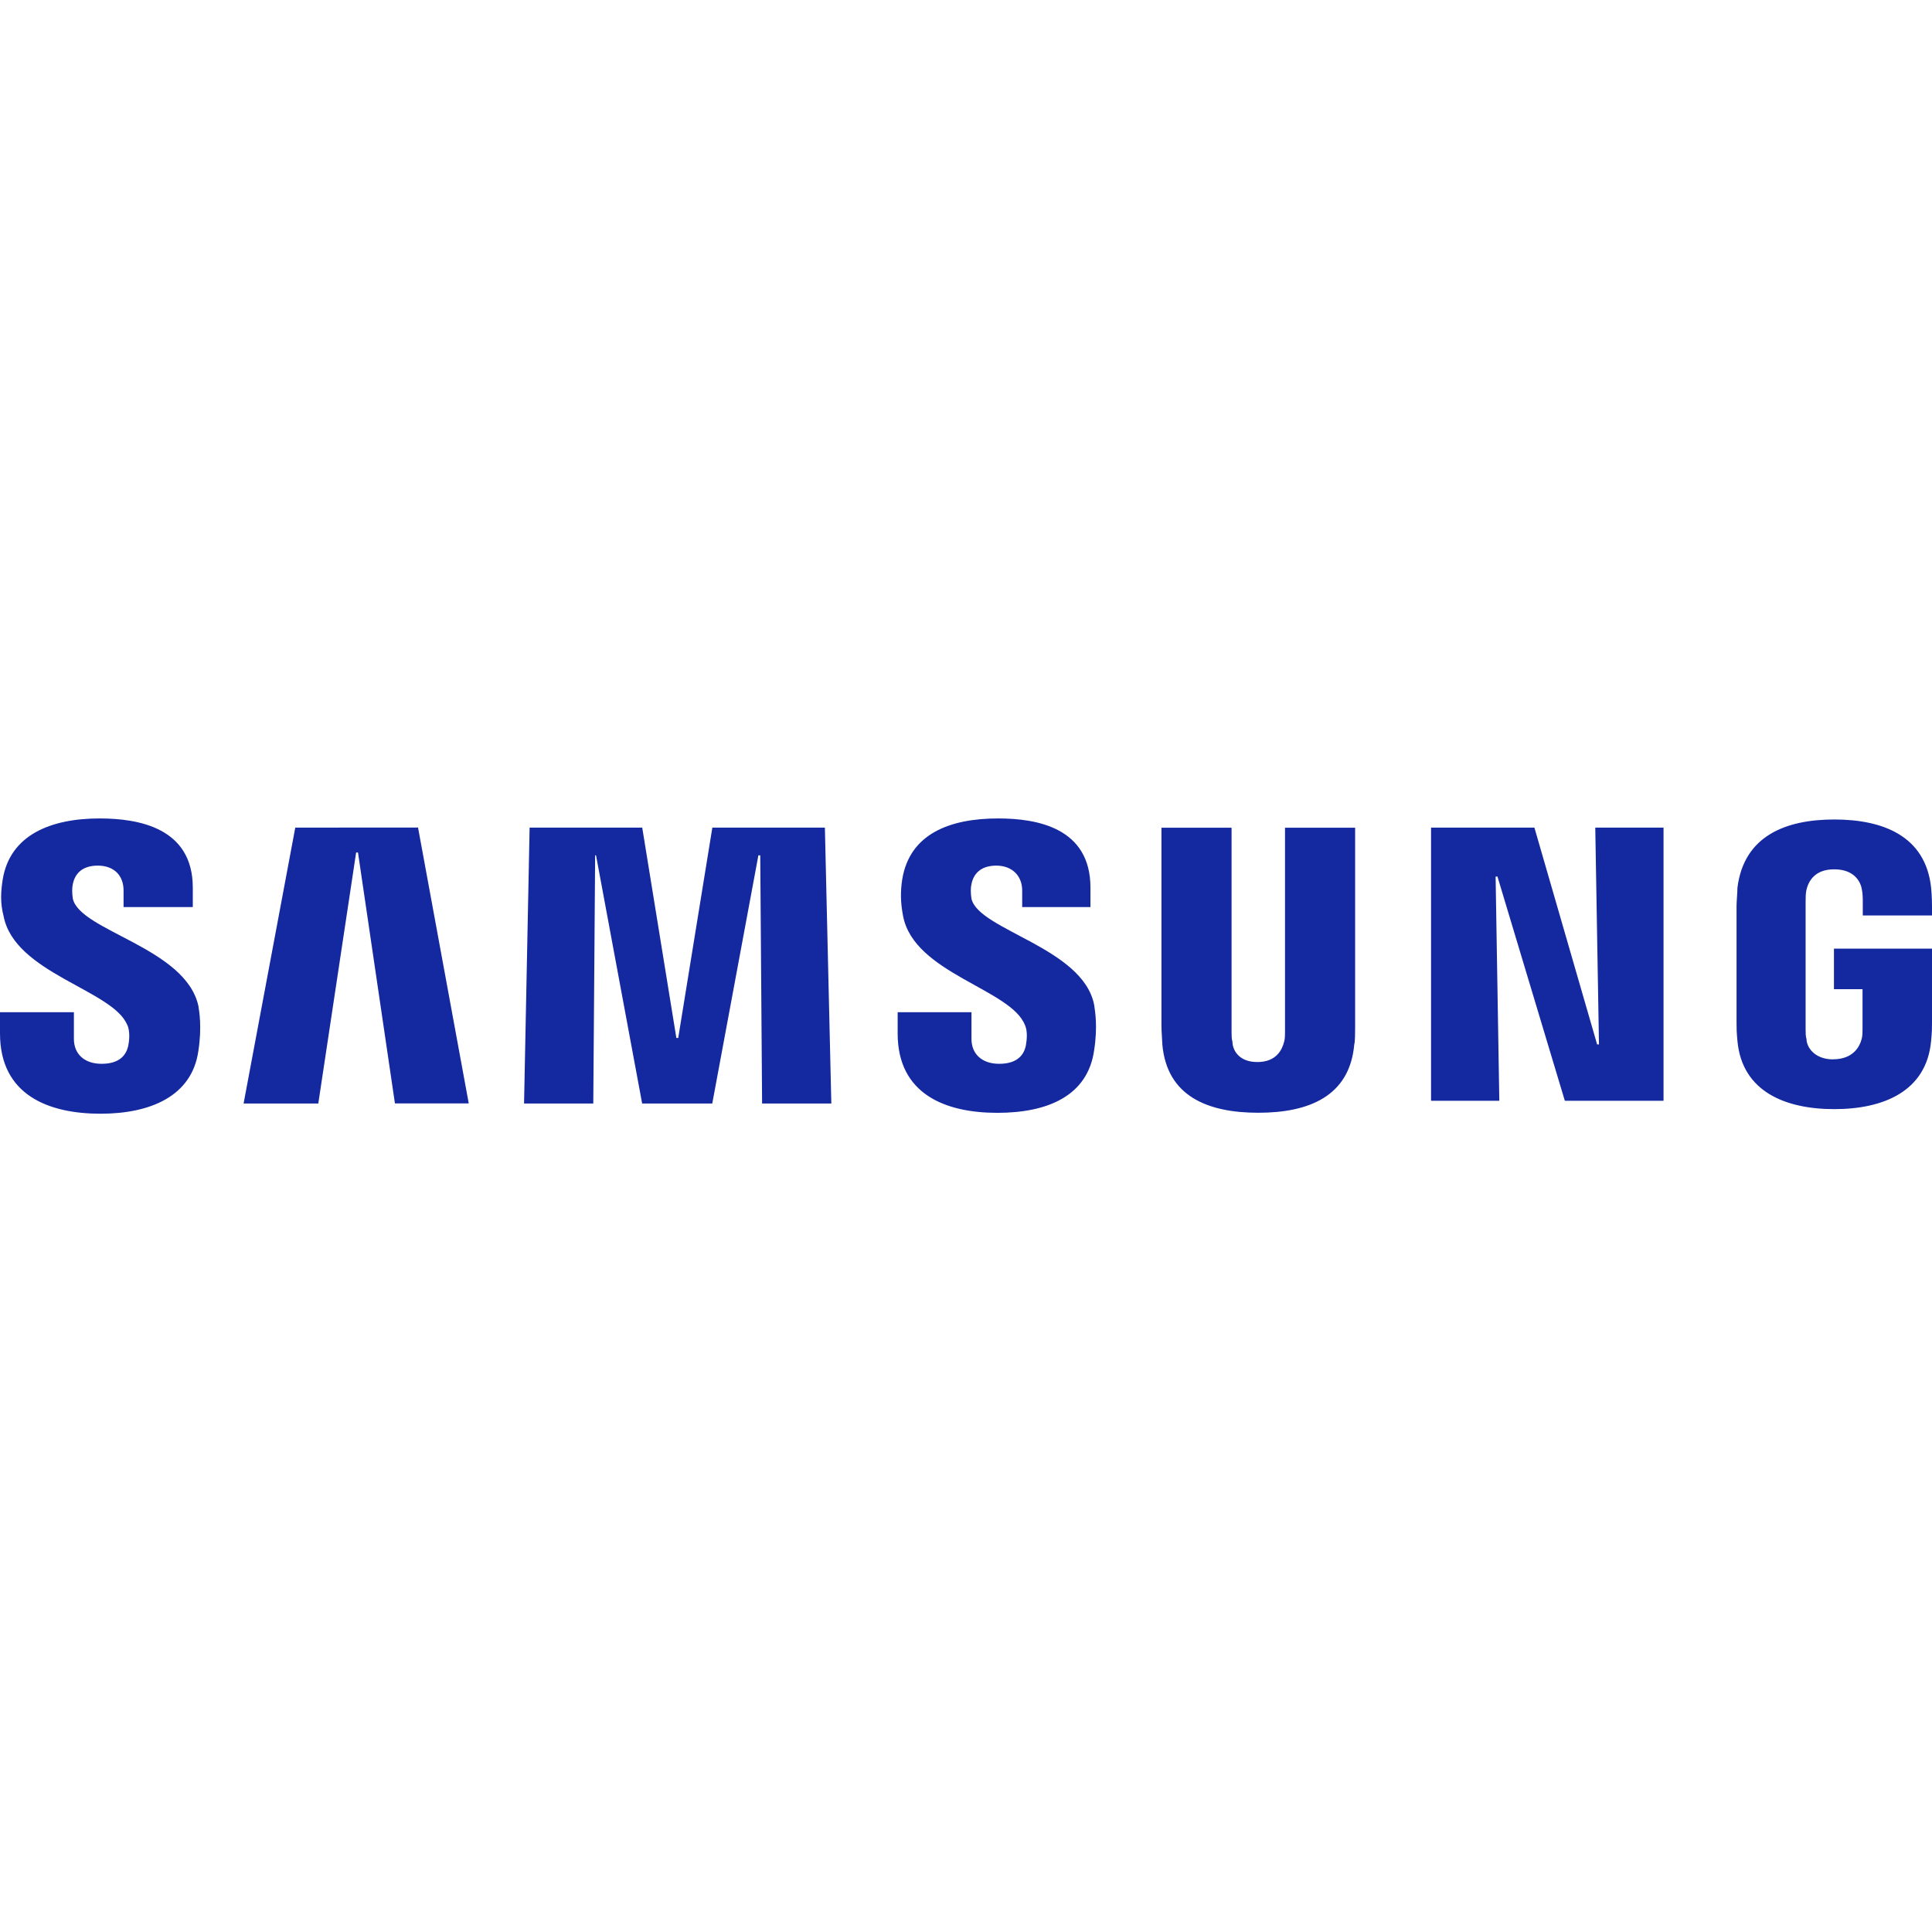
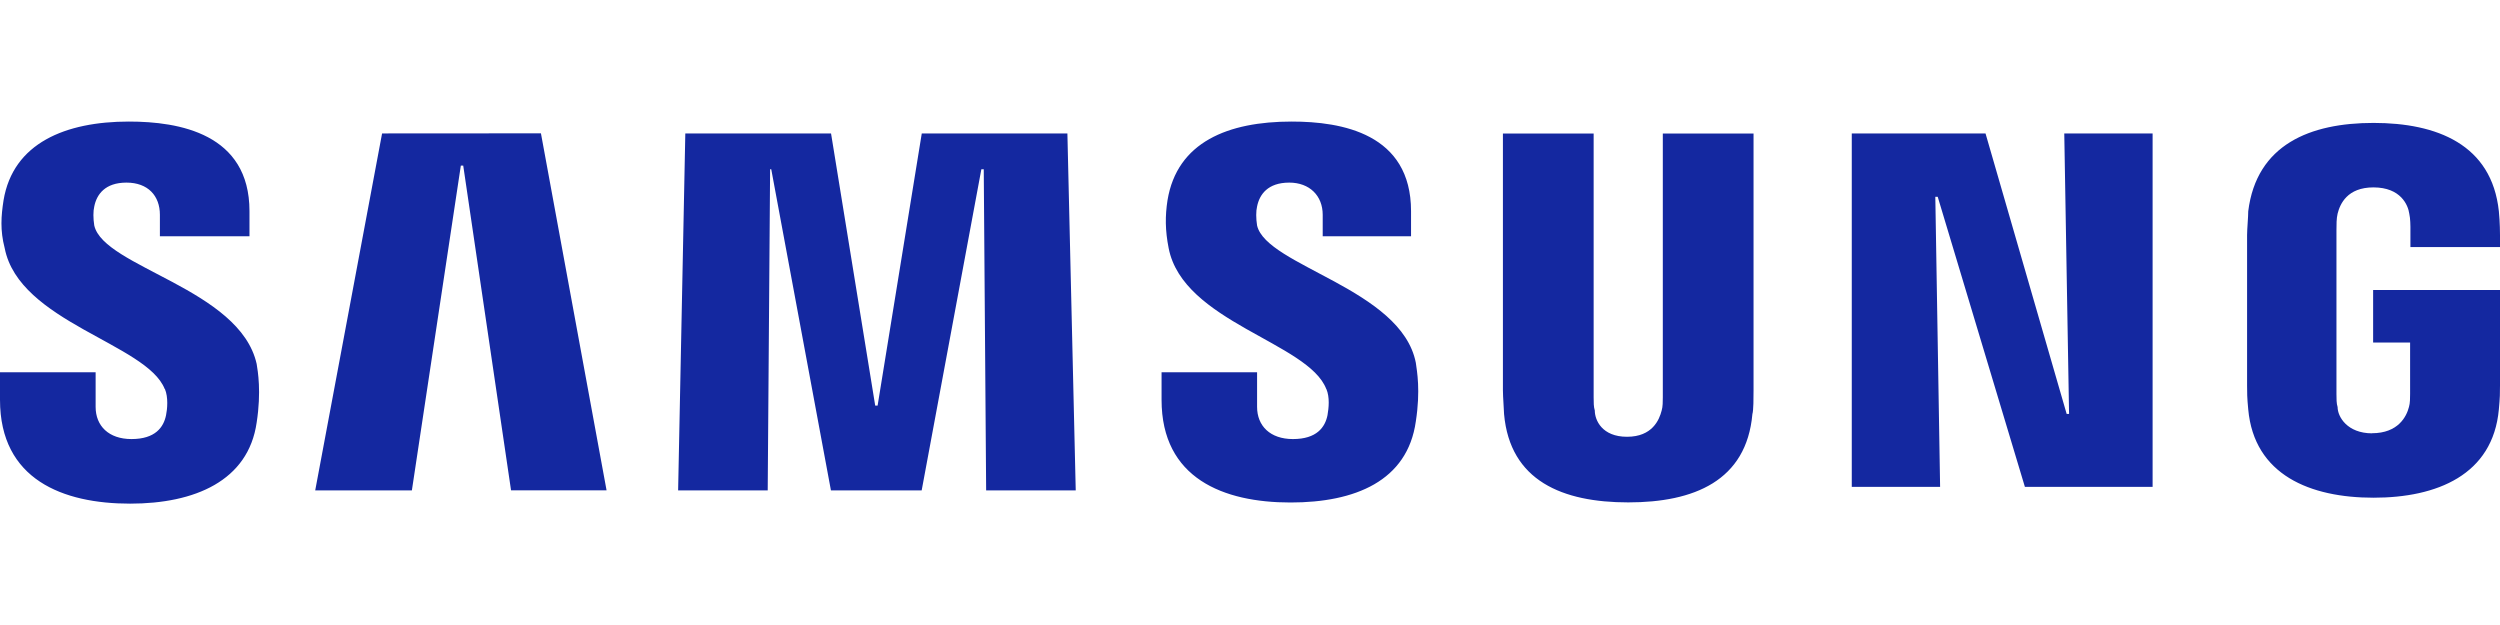
- <svg xmlns="http://www.w3.org/2000/svg" role="img" viewBox="0 0 24 24" fill="#1428A0">
+ <svg xmlns="http://www.w3.org/2000/svg" role="img" viewBox="0 9 24 6" fill="#1428A0">
  <path d="M19.817 10.281l.046 2.693h-.023l-.779-2.693h-1.284v3.393h.848l-.046-2.785h.023l.837 2.785h1.226v-3.393zm-16.149 0l-.642 3.427h.928l.47-3.118h.023l.459 3.117h.917l-.63-3.427zm5.181 0l-.424 2.613h-.023l-.424-2.613H6.579l-.069 3.427h.86l.023-3.083h.011l.573 3.083h.871l.573-3.083h.023l.023 3.083h.86l-.08-3.427zm-7.266 2.453c.034.08.023.195.011.252-.023.115-.103.229-.332.229-.218 0-.344-.126-.344-.309v-.332H0v.264c0 .768.607.997 1.249.997.619 0 1.135-.218 1.215-.779.046-.298.011-.493 0-.562-.161-.722-1.467-.928-1.559-1.329-.011-.069-.011-.138 0-.183.023-.115.103-.229.309-.229.206 0 .321.126.321.309v.206h.86v-.241c0-.745-.676-.86-1.158-.86-.607 0-1.112.206-1.203.756-.023.149-.034.287.011.459.138.711 1.364.917 1.536 1.352m11.152 0c.034.08.023.183.011.252-.023.115-.103.229-.332.229-.218 0-.344-.126-.344-.309v-.332h-.917v.264c0 .756.596.986 1.238.986.619 0 1.123-.206 1.203-.779.046-.298.011-.481 0-.562-.138-.711-1.433-.928-1.524-1.318-.011-.069-.011-.138 0-.183.023-.115.103-.229.309-.229.195 0 .321.126.321.309v.206h.848v-.241c0-.745-.665-.86-1.146-.86-.608 0-1.1.195-1.192.756-.023.149-.023.287.011.459.138.711 1.341.905 1.513 1.352m2.888.459c.241 0 .309-.161.332-.252.011-.034.011-.092.011-.126v-2.533h.871v2.464c0 .069 0 .195-.011.229-.057.642-.562.848-1.192.848-.63 0-1.135-.206-1.192-.848 0-.034-.011-.16-.011-.229v-2.464h.871v2.533c0 .046 0 .092.011.126 0 .092.069.252.309.252m7.152-.034c.252 0 .332-.161.355-.252.011-.034.011-.092.011-.126v-.493h-.355v-.504H24v.917c0 .069 0 .115-.011.229-.057.63-.596.848-1.203.848-.608 0-1.146-.218-1.203-.848-.011-.115-.011-.161-.011-.229v-1.444c0-.057.011-.172.011-.229.08-.642.596-.848 1.203-.848s1.135.206 1.203.848c.011.103.011.229.011.229v.115h-.86v-.195s0-.08-.011-.126c-.011-.08-.08-.252-.344-.252-.252 0-.321.16-.344.252-.011.046-.011.103-.011.161v1.57c0 .046 0 .092.011.126 0 .092.092.252.332.252" />
</svg>
